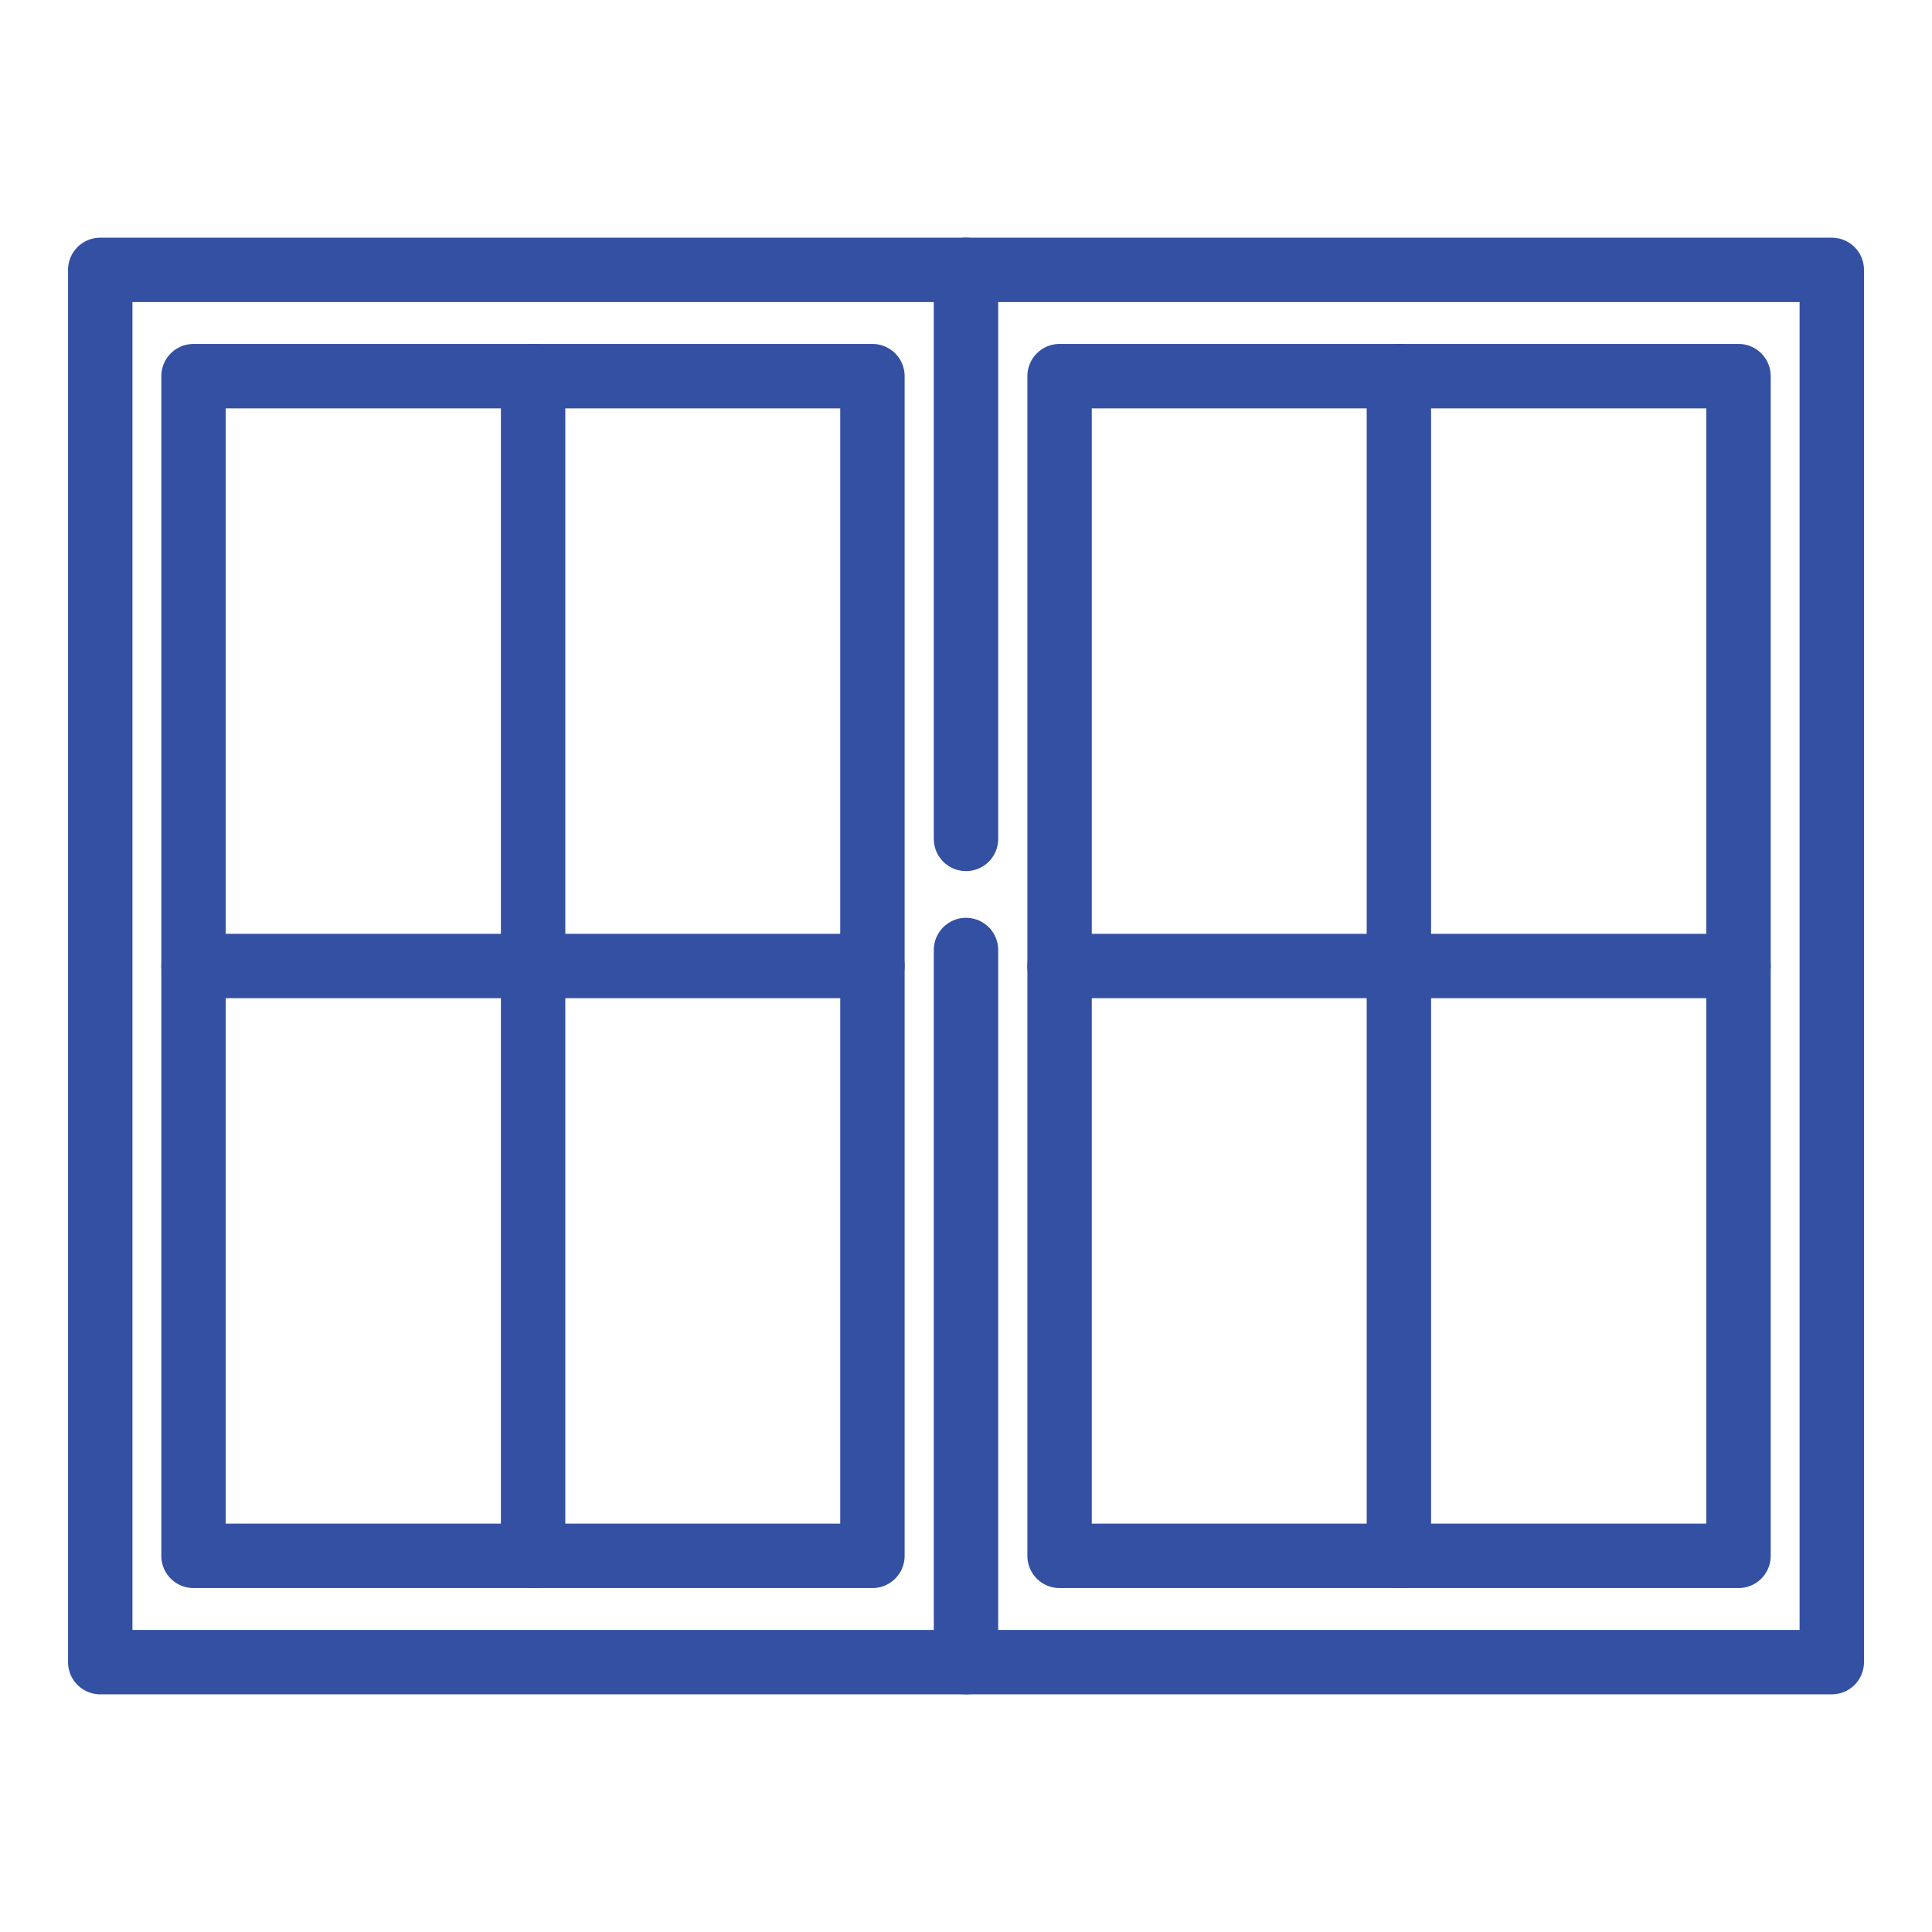
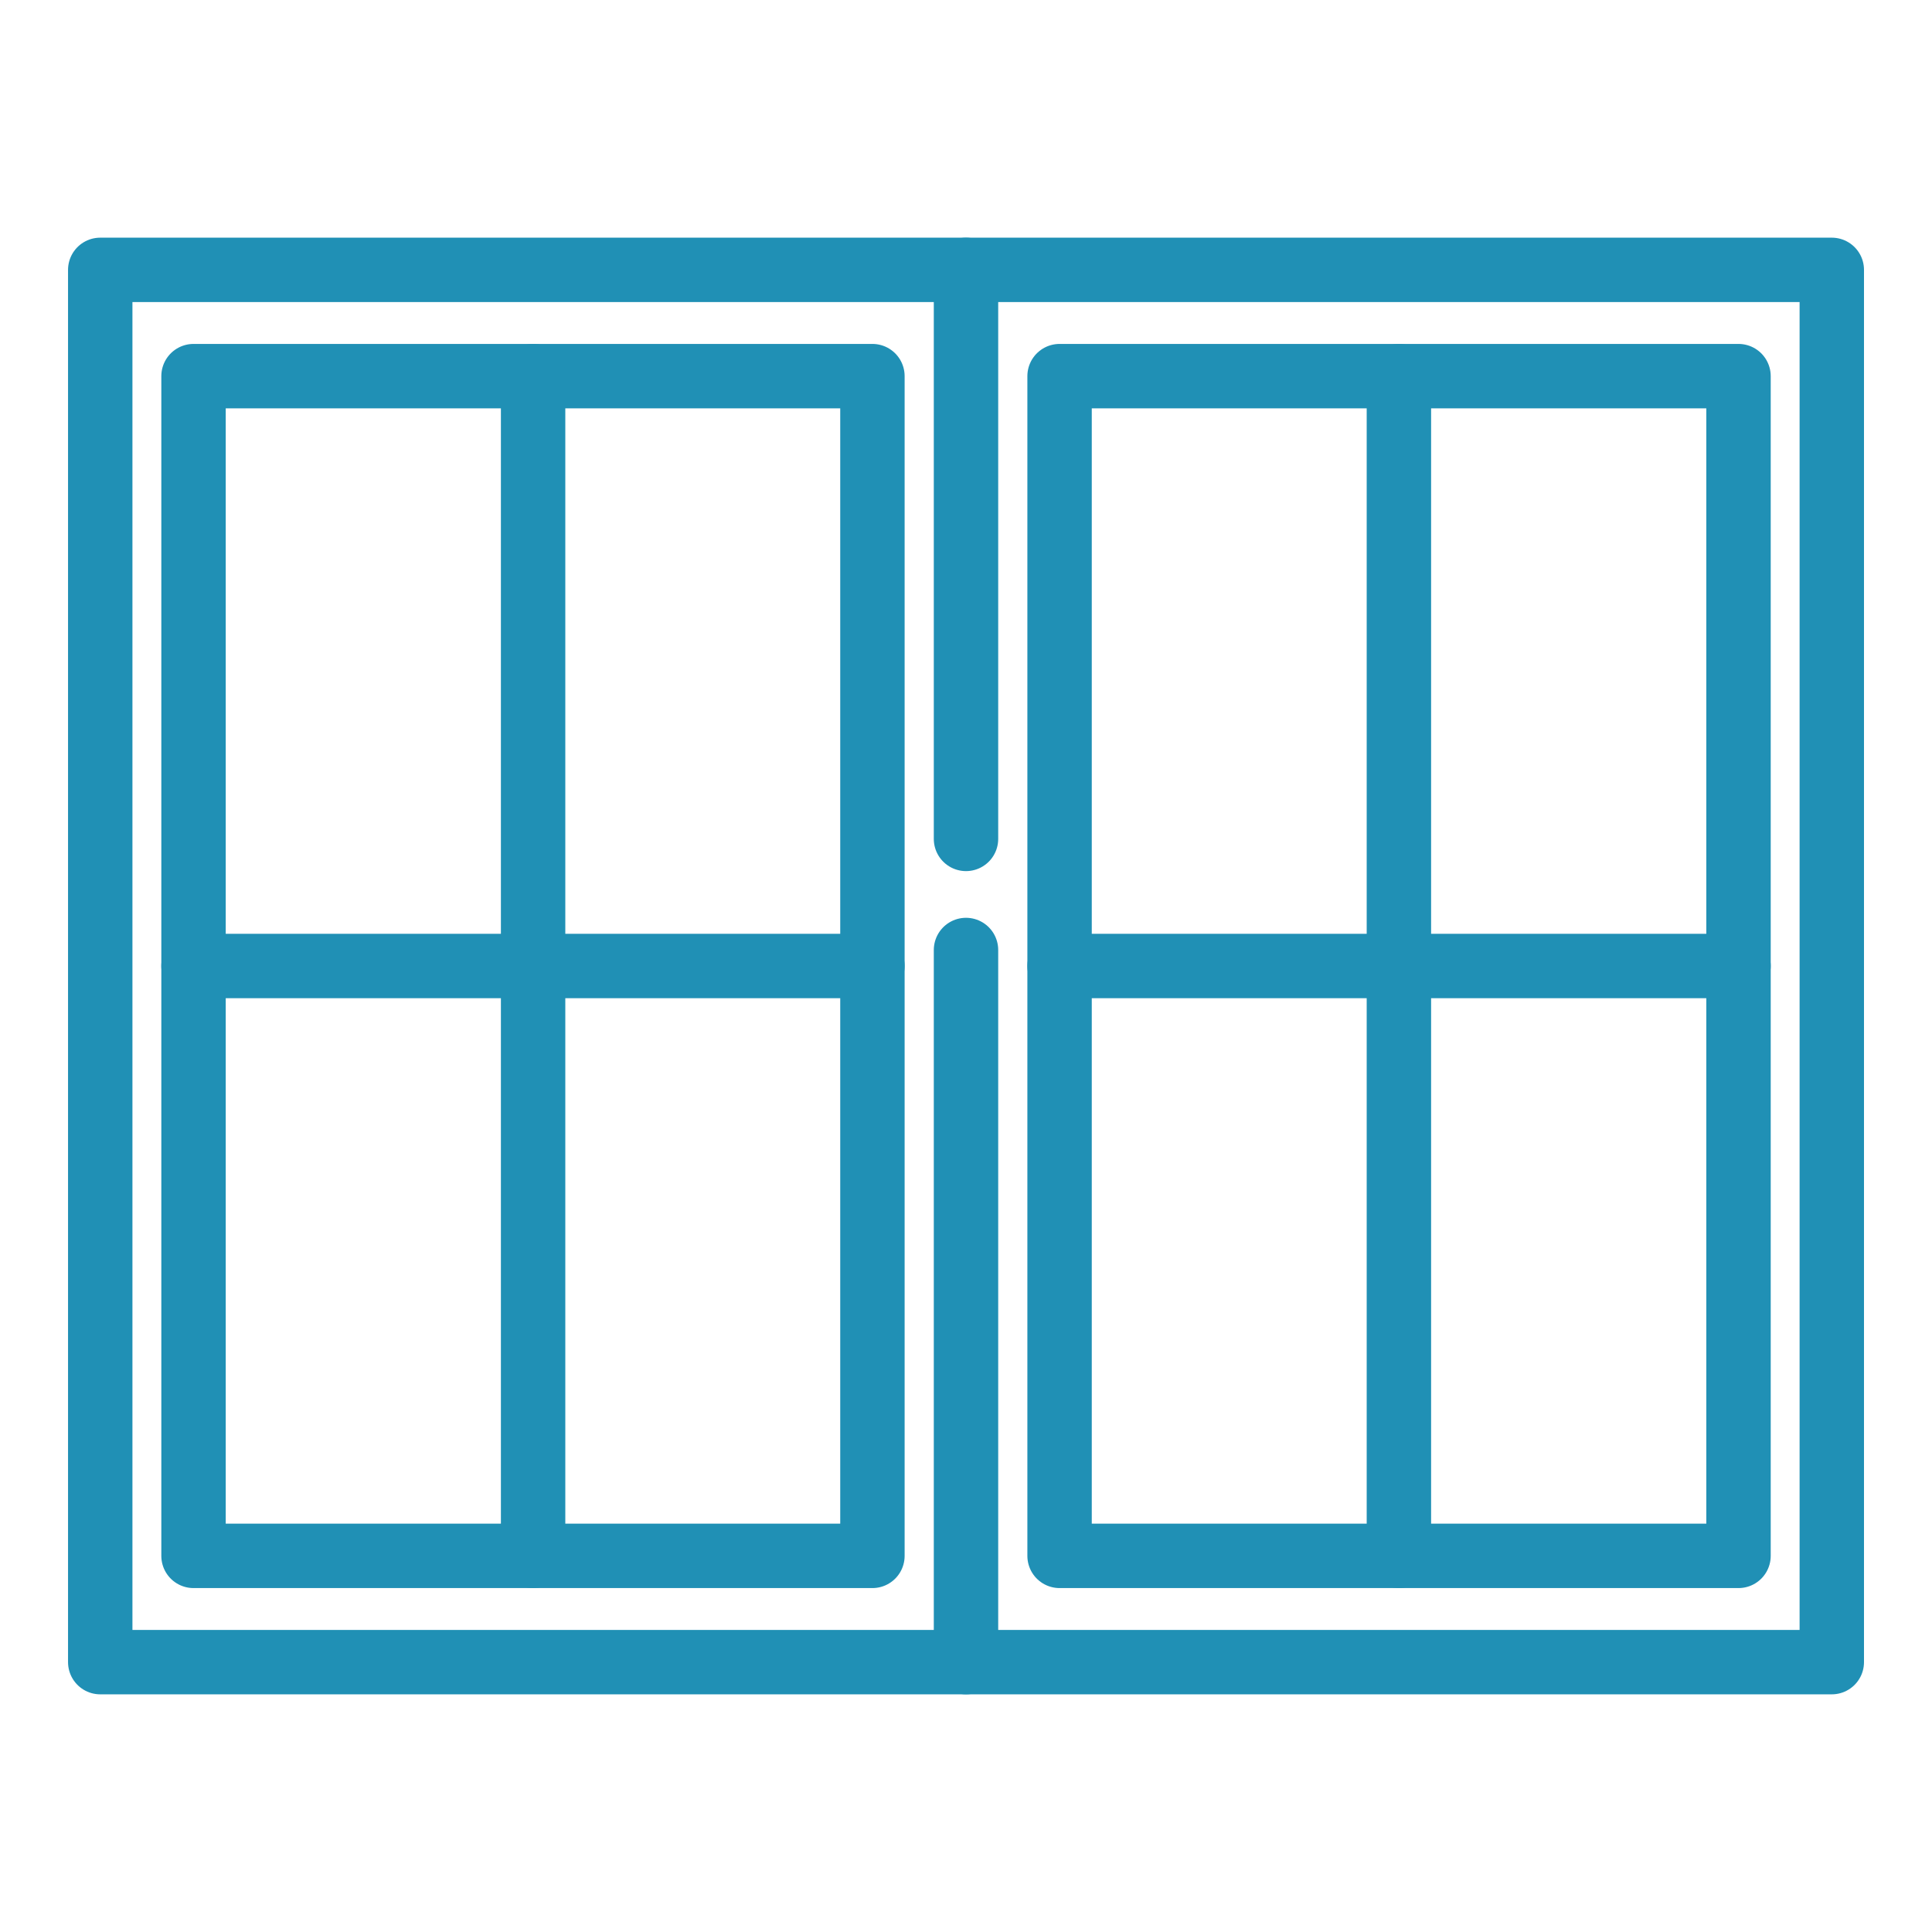
<svg xmlns="http://www.w3.org/2000/svg" width="60" height="60" viewBox="0 0 60 60" fill="none">
-   <path d="M27.094 11.681H6.01V48.319H27.094V11.681Z" stroke="#3450A3" stroke-width="2" stroke-miterlimit="10" stroke-linecap="round" stroke-linejoin="round" />
-   <path d="M30 51.619H3.113V8.381H30" stroke="#3450A3" stroke-width="2" stroke-miterlimit="10" stroke-linecap="round" stroke-linejoin="round" />
-   <path d="M16.556 11.681V48.319" stroke="#3450A3" stroke-width="2" stroke-miterlimit="10" stroke-linecap="round" stroke-linejoin="round" />
-   <path d="M6.01 30H27.094" stroke="#3450A3" stroke-width="2" stroke-miterlimit="10" stroke-linecap="round" stroke-linejoin="round" />
-   <path d="M53.991 11.681H32.906V48.319H53.991V11.681Z" stroke="#3450A3" stroke-width="2" stroke-miterlimit="10" stroke-linecap="round" stroke-linejoin="round" />
-   <path d="M30 26.053V8.381H56.888V51.619H30V29.503" stroke="#3450A3" stroke-width="2" stroke-miterlimit="10" stroke-linecap="round" stroke-linejoin="round" />
-   <path d="M43.444 11.681V48.319" stroke="#3450A3" stroke-width="2" stroke-miterlimit="10" stroke-linecap="round" stroke-linejoin="round" />
-   <path d="M32.906 30H53.991" stroke="#3450A3" stroke-width="2" stroke-miterlimit="10" stroke-linecap="round" stroke-linejoin="round" />
+   <path d="M27.094 11.681H6.01V48.319H27.094V11.681Z" stroke="#2090B5" stroke-width="2" stroke-miterlimit="10" stroke-linecap="round" stroke-linejoin="round" />
+   <path d="M30 51.619H3.113V8.381H30" stroke="#2090B5" stroke-width="2" stroke-miterlimit="10" stroke-linecap="round" stroke-linejoin="round" />
+   <path d="M16.556 11.681V48.319" stroke="#2090B5" stroke-width="2" stroke-miterlimit="10" stroke-linecap="round" stroke-linejoin="round" />
+   <path d="M6.01 30H27.094" stroke="#2090B5" stroke-width="2" stroke-miterlimit="10" stroke-linecap="round" stroke-linejoin="round" />
+   <path d="M53.991 11.681H32.906V48.319H53.991V11.681Z" stroke="#2090B5" stroke-width="2" stroke-miterlimit="10" stroke-linecap="round" stroke-linejoin="round" />
+   <path d="M30 26.053V8.381H56.888V51.619H30V29.503" stroke="#2090B5" stroke-width="2" stroke-miterlimit="10" stroke-linecap="round" stroke-linejoin="round" />
+   <path d="M43.444 11.681V48.319" stroke="#2090B5" stroke-width="2" stroke-miterlimit="10" stroke-linecap="round" stroke-linejoin="round" />
+   <path d="M32.906 30H53.991" stroke="#2090B5" stroke-width="2" stroke-miterlimit="10" stroke-linecap="round" stroke-linejoin="round" />
</svg>
